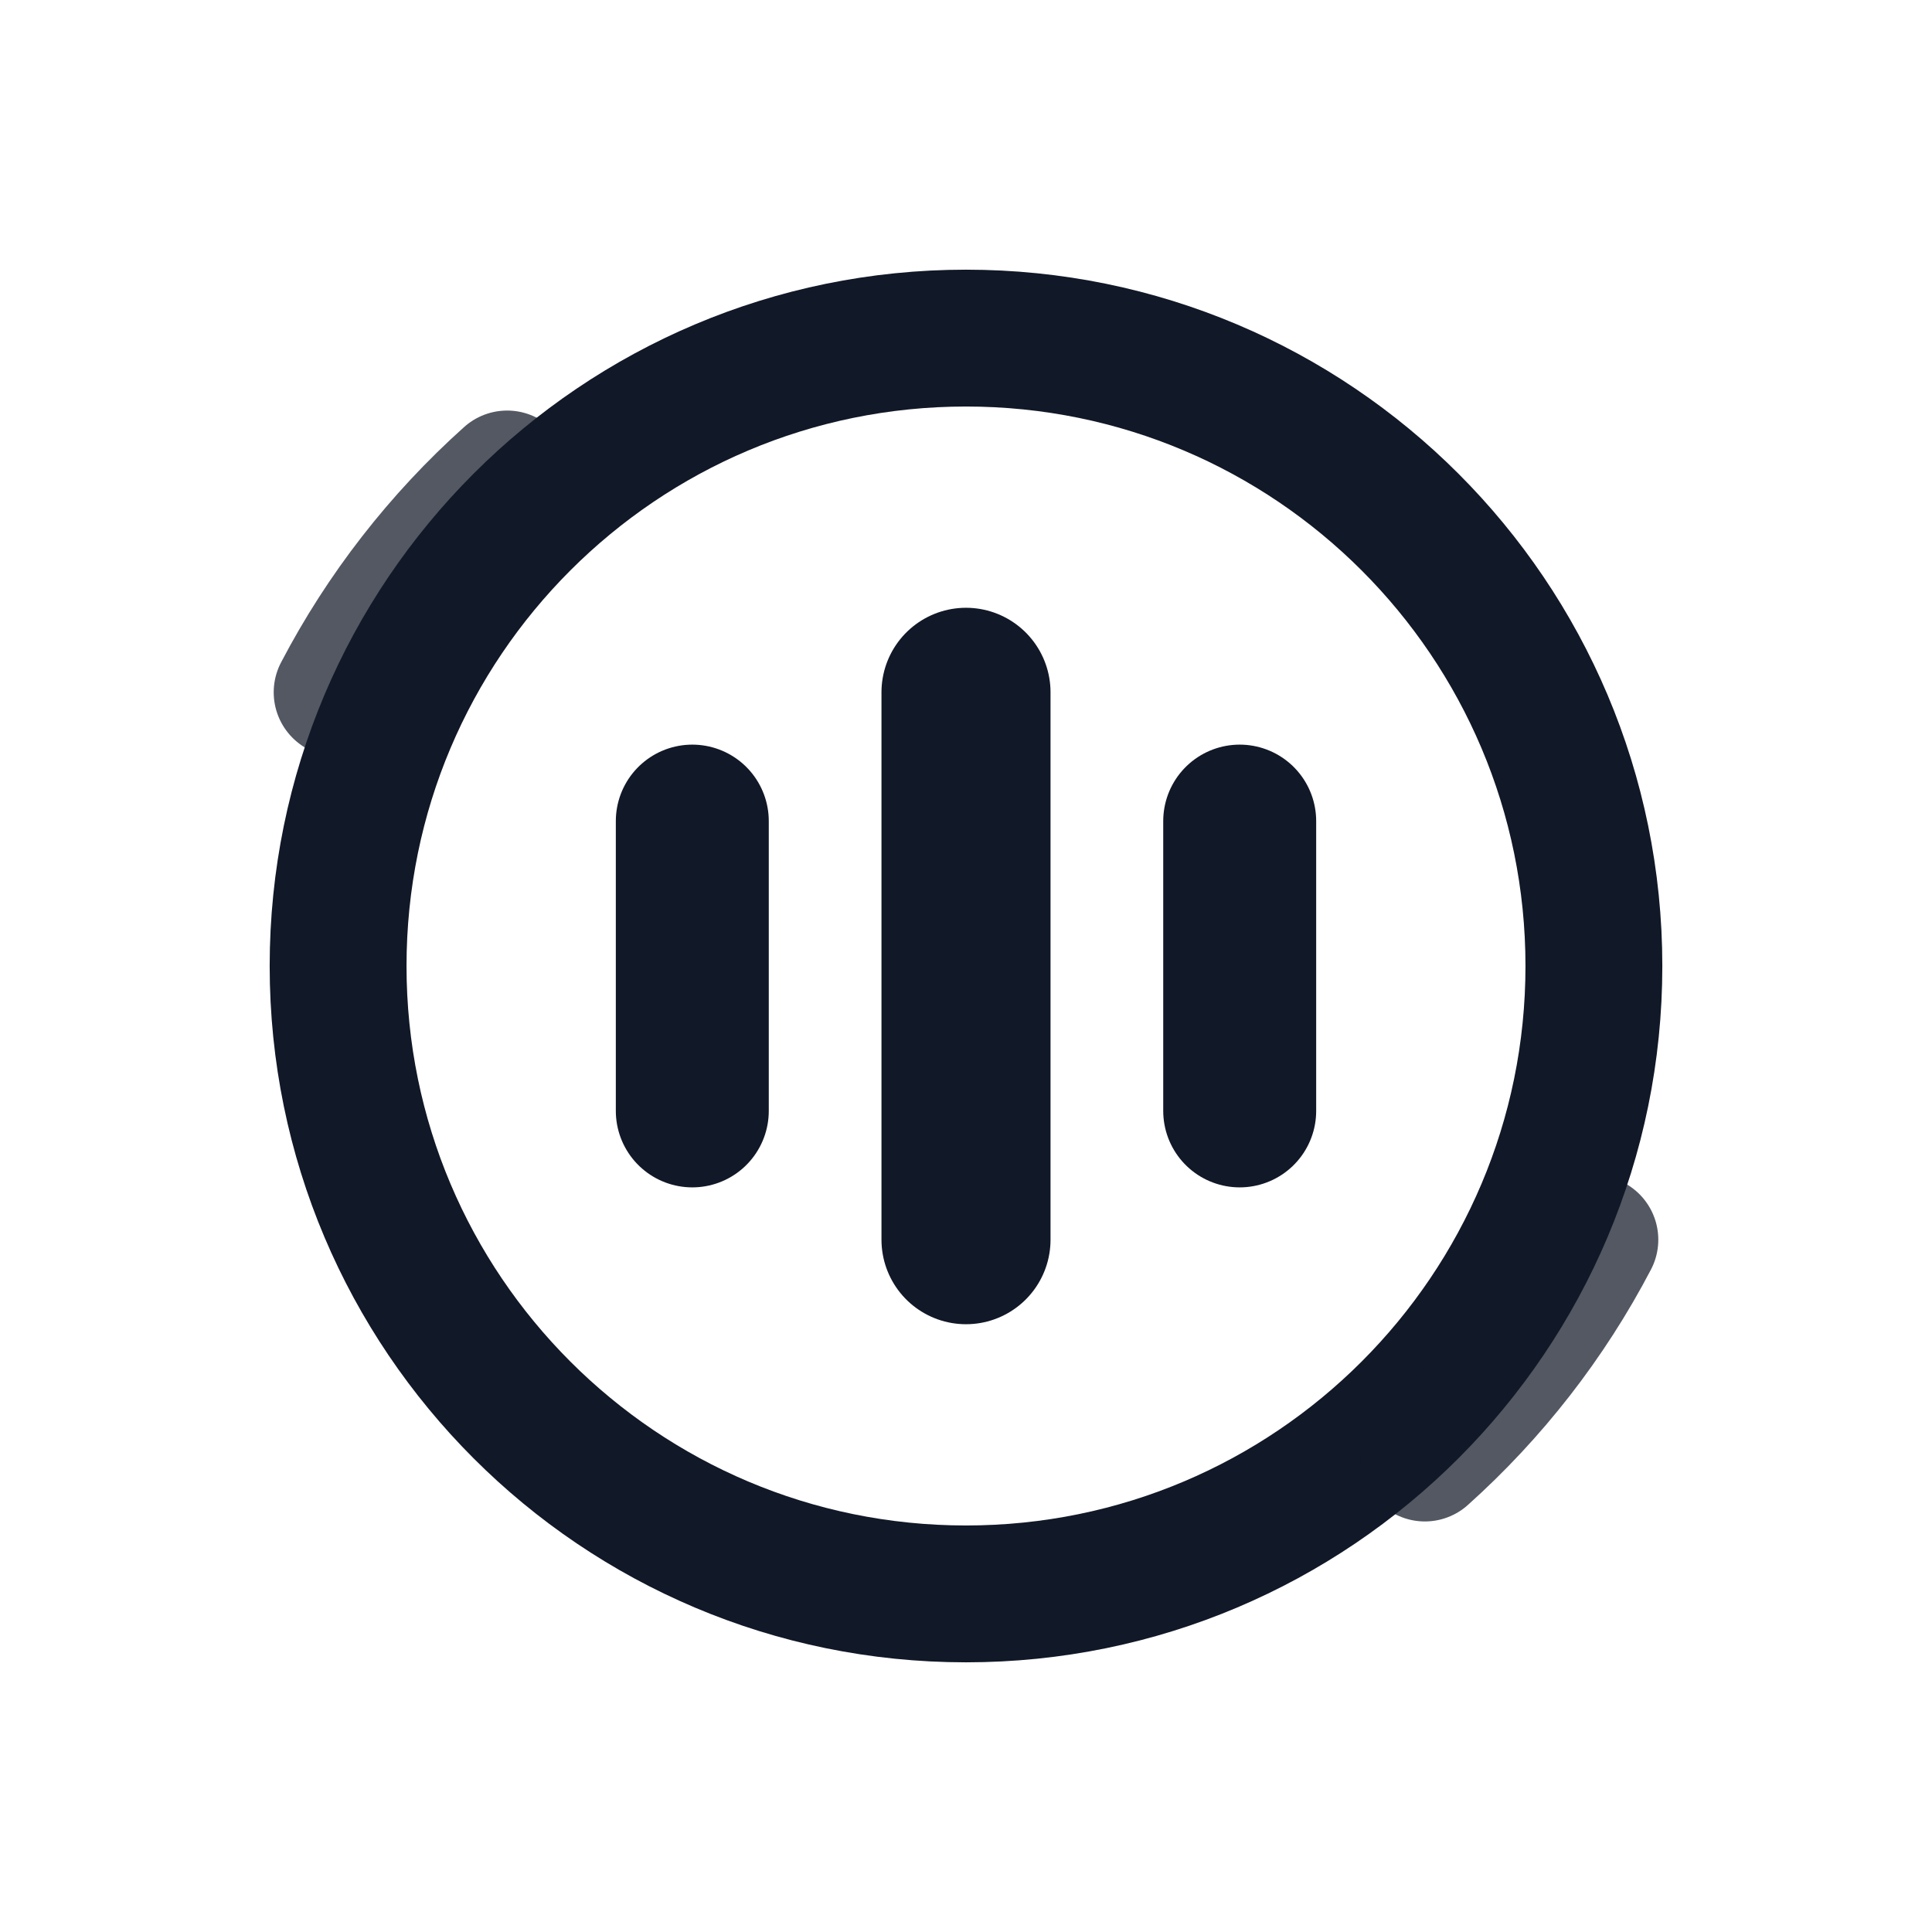
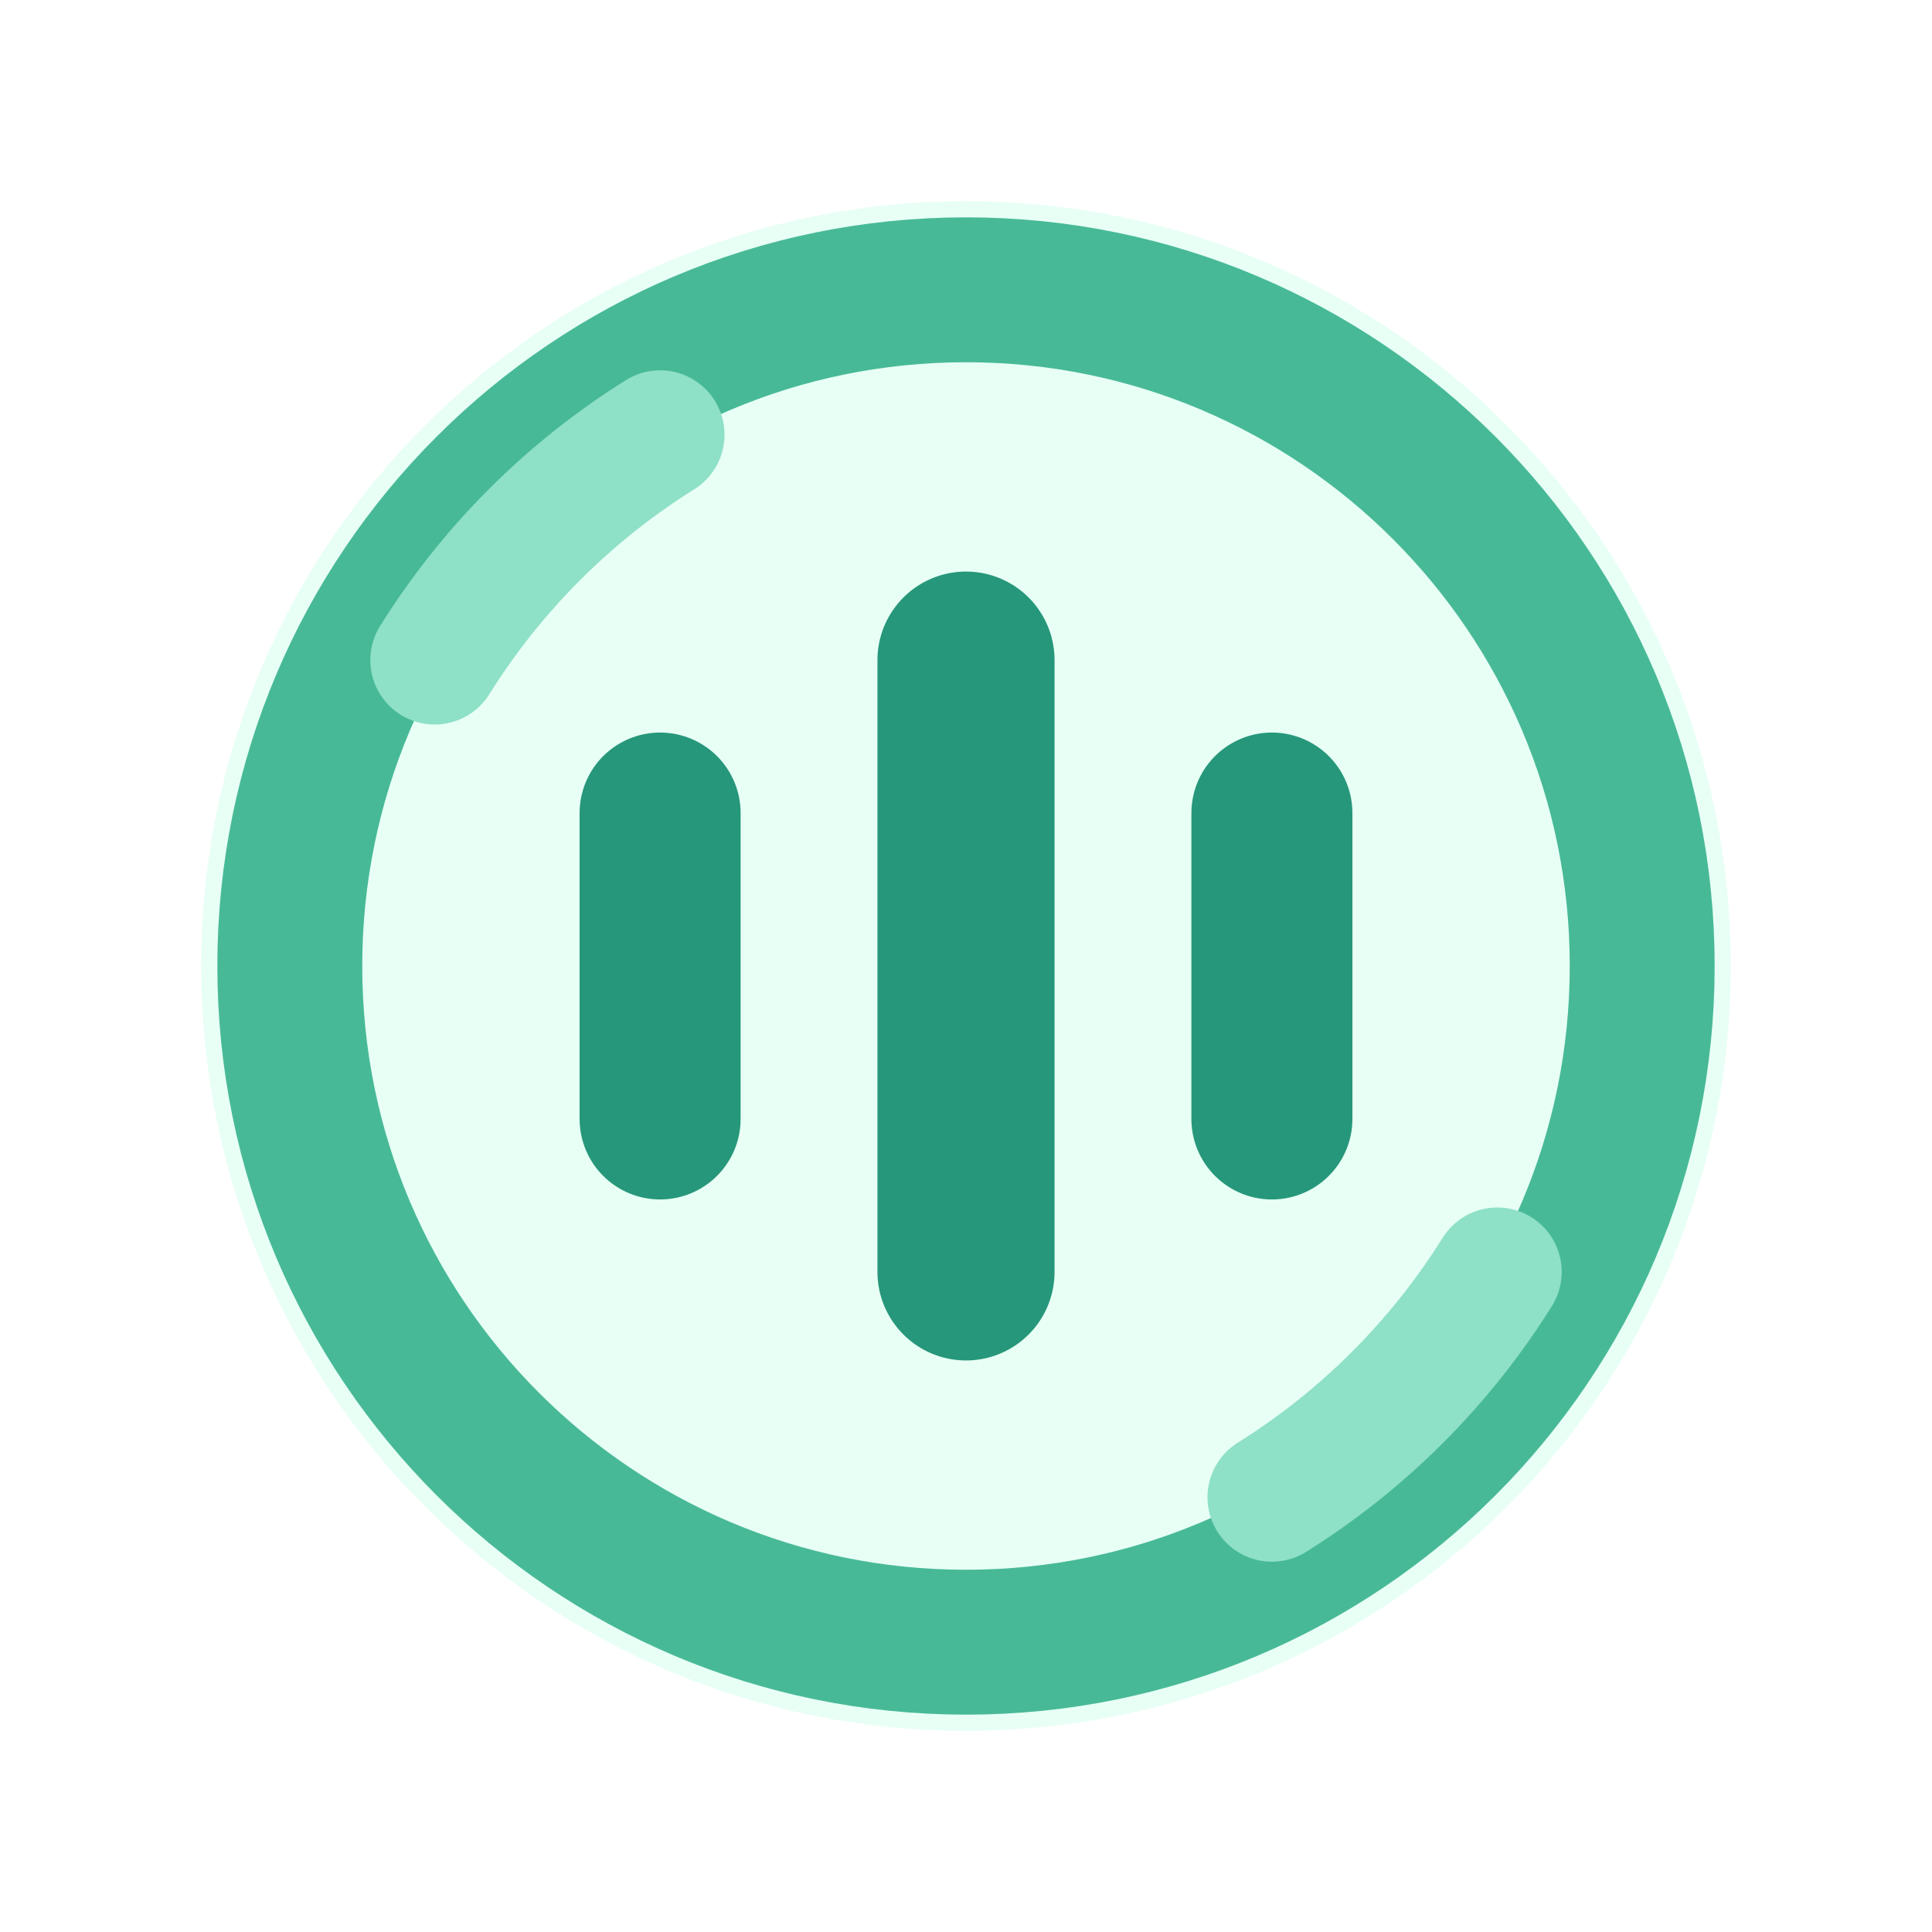
<svg xmlns="http://www.w3.org/2000/svg" width="24" height="24" viewBox="0 0 24 24" fill="none">
-   <circle cx="12" cy="12" r="7.8" stroke="#111827" stroke-width="1.7" />
-   <path d="M8.6 10.2v3.6" stroke="#111827" stroke-width="1.9" stroke-linecap="round" />
-   <path d="M12 8.6v6.8" stroke="#111827" stroke-width="2.1" stroke-linecap="round" />
-   <path d="M15.4 10.2v3.6" stroke="#111827" stroke-width="1.9" stroke-linecap="round" />
-   <path d="M4.2 8.6a9.6 9.6 0 0 1 2.1-2.7" stroke="#111827" stroke-width="1.6" stroke-linecap="round" opacity="0.72" />
-   <path d="M19.8 15.4a9.6 9.6 0 0 1-2.1 2.7" stroke="#111827" stroke-width="1.6" stroke-linecap="round" opacity="0.72" />
+   <circle cx="12" cy="12" r="9.5" fill="#e7fff5" />
+   <circle cx="12" cy="12" r="8.4" stroke="#48b997" stroke-width="1.8" />
+   <path d="M8.2 10.1v3.8" stroke="#26977a" stroke-width="2" stroke-linecap="round" />
+   <path d="M12 8.2v7.6" stroke="#26977a" stroke-width="2.2" stroke-linecap="round" />
+   <path d="M15.8 10.1v3.8" stroke="#26977a" stroke-width="2" stroke-linecap="round" />
+   <path d="M5.4 8.2A8.8 8.8 0 0 1 8.2 5.4" stroke="#8ee0c7" stroke-width="1.6" stroke-linecap="round" />
+   <path d="M18.6 15.8a8.8 8.8 0 0 1-2.8 2.8" stroke="#8ee0c7" stroke-width="1.6" stroke-linecap="round" />
</svg>
